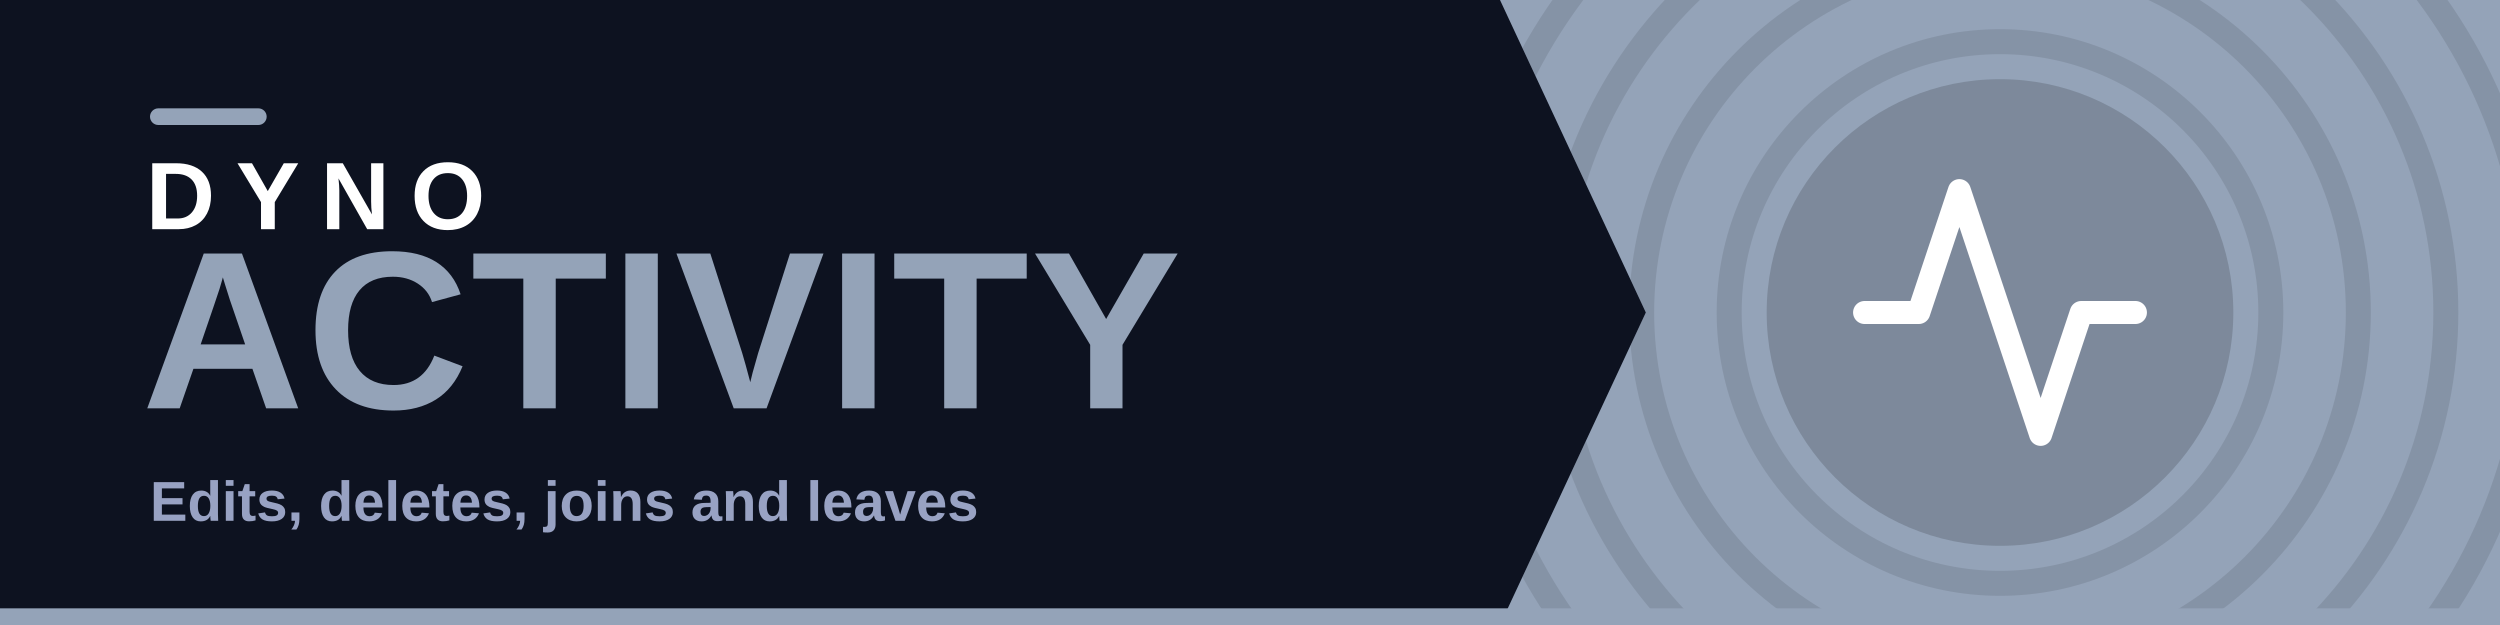
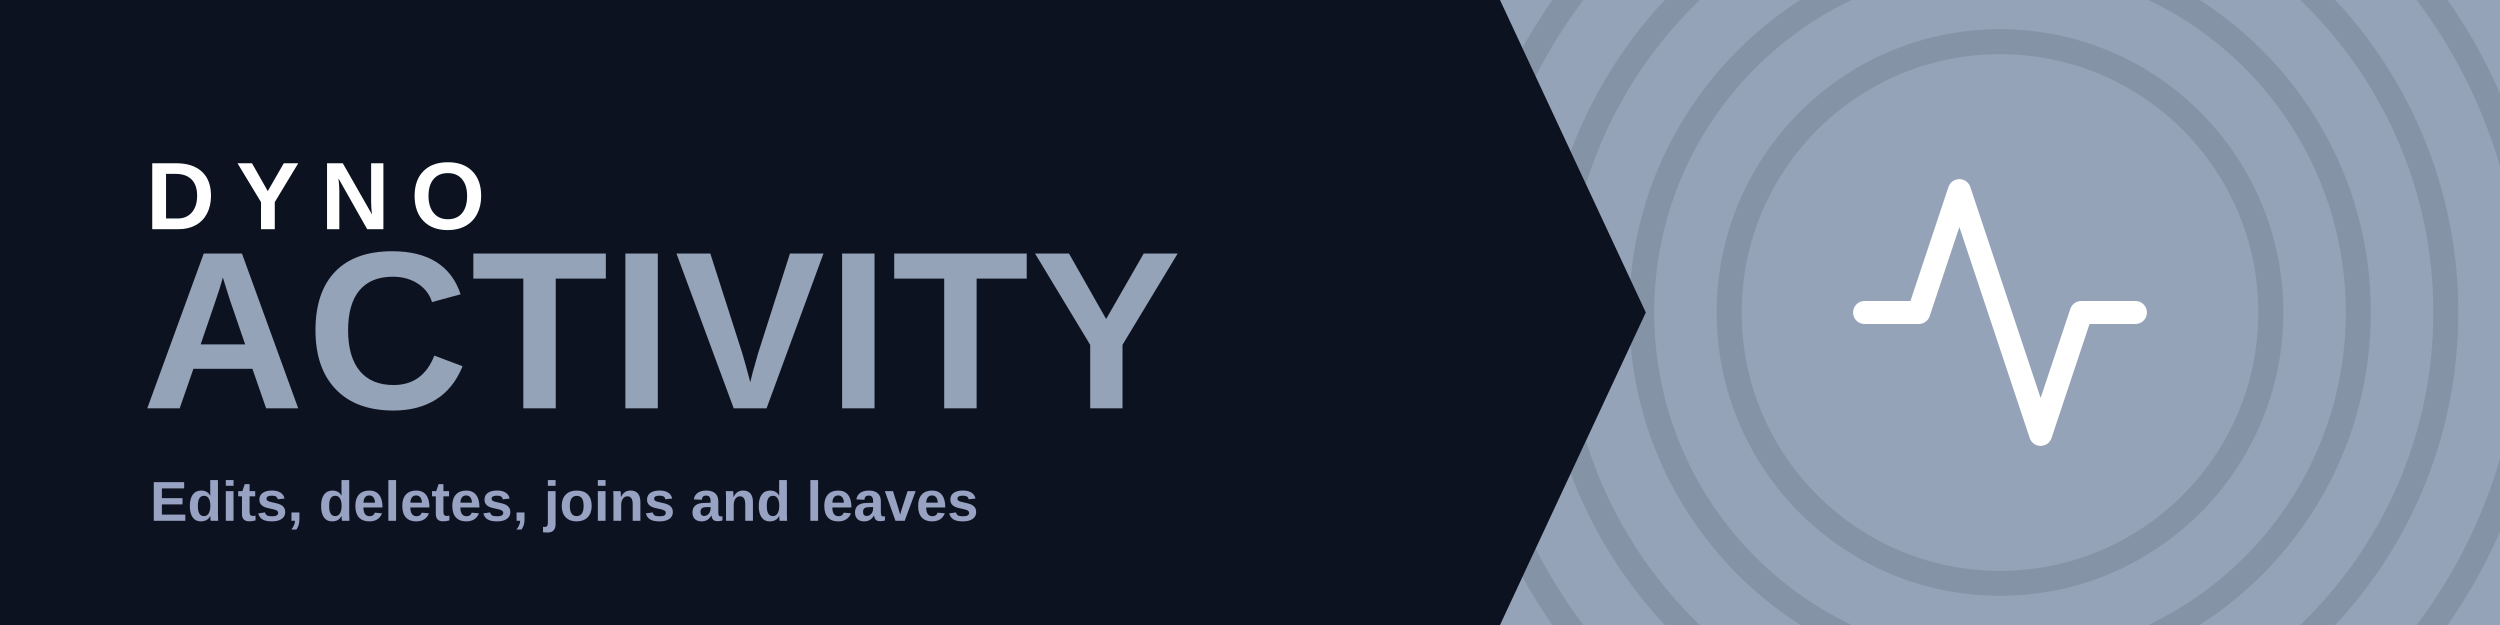
<svg xmlns="http://www.w3.org/2000/svg" width="1200" height="300" viewBox="0 0 1200 300">
  <defs>
    <clipPath id="slab">
      <path d="M720 0H1200V300H720L790 150Z" />
    </clipPath>
  </defs>
  <rect width="1200" height="300" fill="#0d1220" />
  <path d="M720 0H1200V300H720L790 150Z" fill="#94a3b8" />
  <g clip-path="url(#slab)">
    <g fill="none" stroke="#000" stroke-width="12" opacity=".1">
      <circle cx="960" cy="150" r="130" />
      <circle cx="960" cy="150" r="172" />
      <circle cx="960" cy="150" r="214" />
      <circle cx="960" cy="150" r="256" />
      <circle cx="960" cy="150" r="298" />
      <circle cx="960" cy="150" r="340" />
      <circle cx="960" cy="150" r="382" />
      <circle cx="960" cy="150" r="424" />
      <circle cx="960" cy="150" r="466" />
      <circle cx="960" cy="150" r="508" />
    </g>
  </g>
-   <circle cx="960" cy="150" r="112" fill="#000" opacity=".16" />
  <g transform="translate(882 72) scale(6.5)" fill="none" stroke="#fff" stroke-width="1.7" stroke-linecap="round" stroke-linejoin="round">
    <path d="M22 12h-4l-3 9L9 3l-3 9H2" />
  </g>
-   <rect x="72" y="52" width="56" height="8" rx="4" fill="#94a3b8" />
  <text x="70" y="110" font-family="'Segoe UI Black', 'Segoe UI', Arial, sans-serif" font-weight="900" font-size="46" letter-spacing="10" fill="#ffffff">DYNO</text>
  <text x="68" y="196" font-family="'Segoe UI Black', 'Segoe UI', Arial, sans-serif" font-weight="900" font-size="108" letter-spacing="1" fill="#94a3b8">ACTIVITY</text>
  <text x="72" y="250" font-family="'Segoe UI', Arial, sans-serif" font-weight="600" font-size="27" fill="#98a2c3">Edits, deletes, joins and leaves</text>
-   <rect x="0" y="292" width="1200" height="8" fill="#94a3b8" />
</svg>
